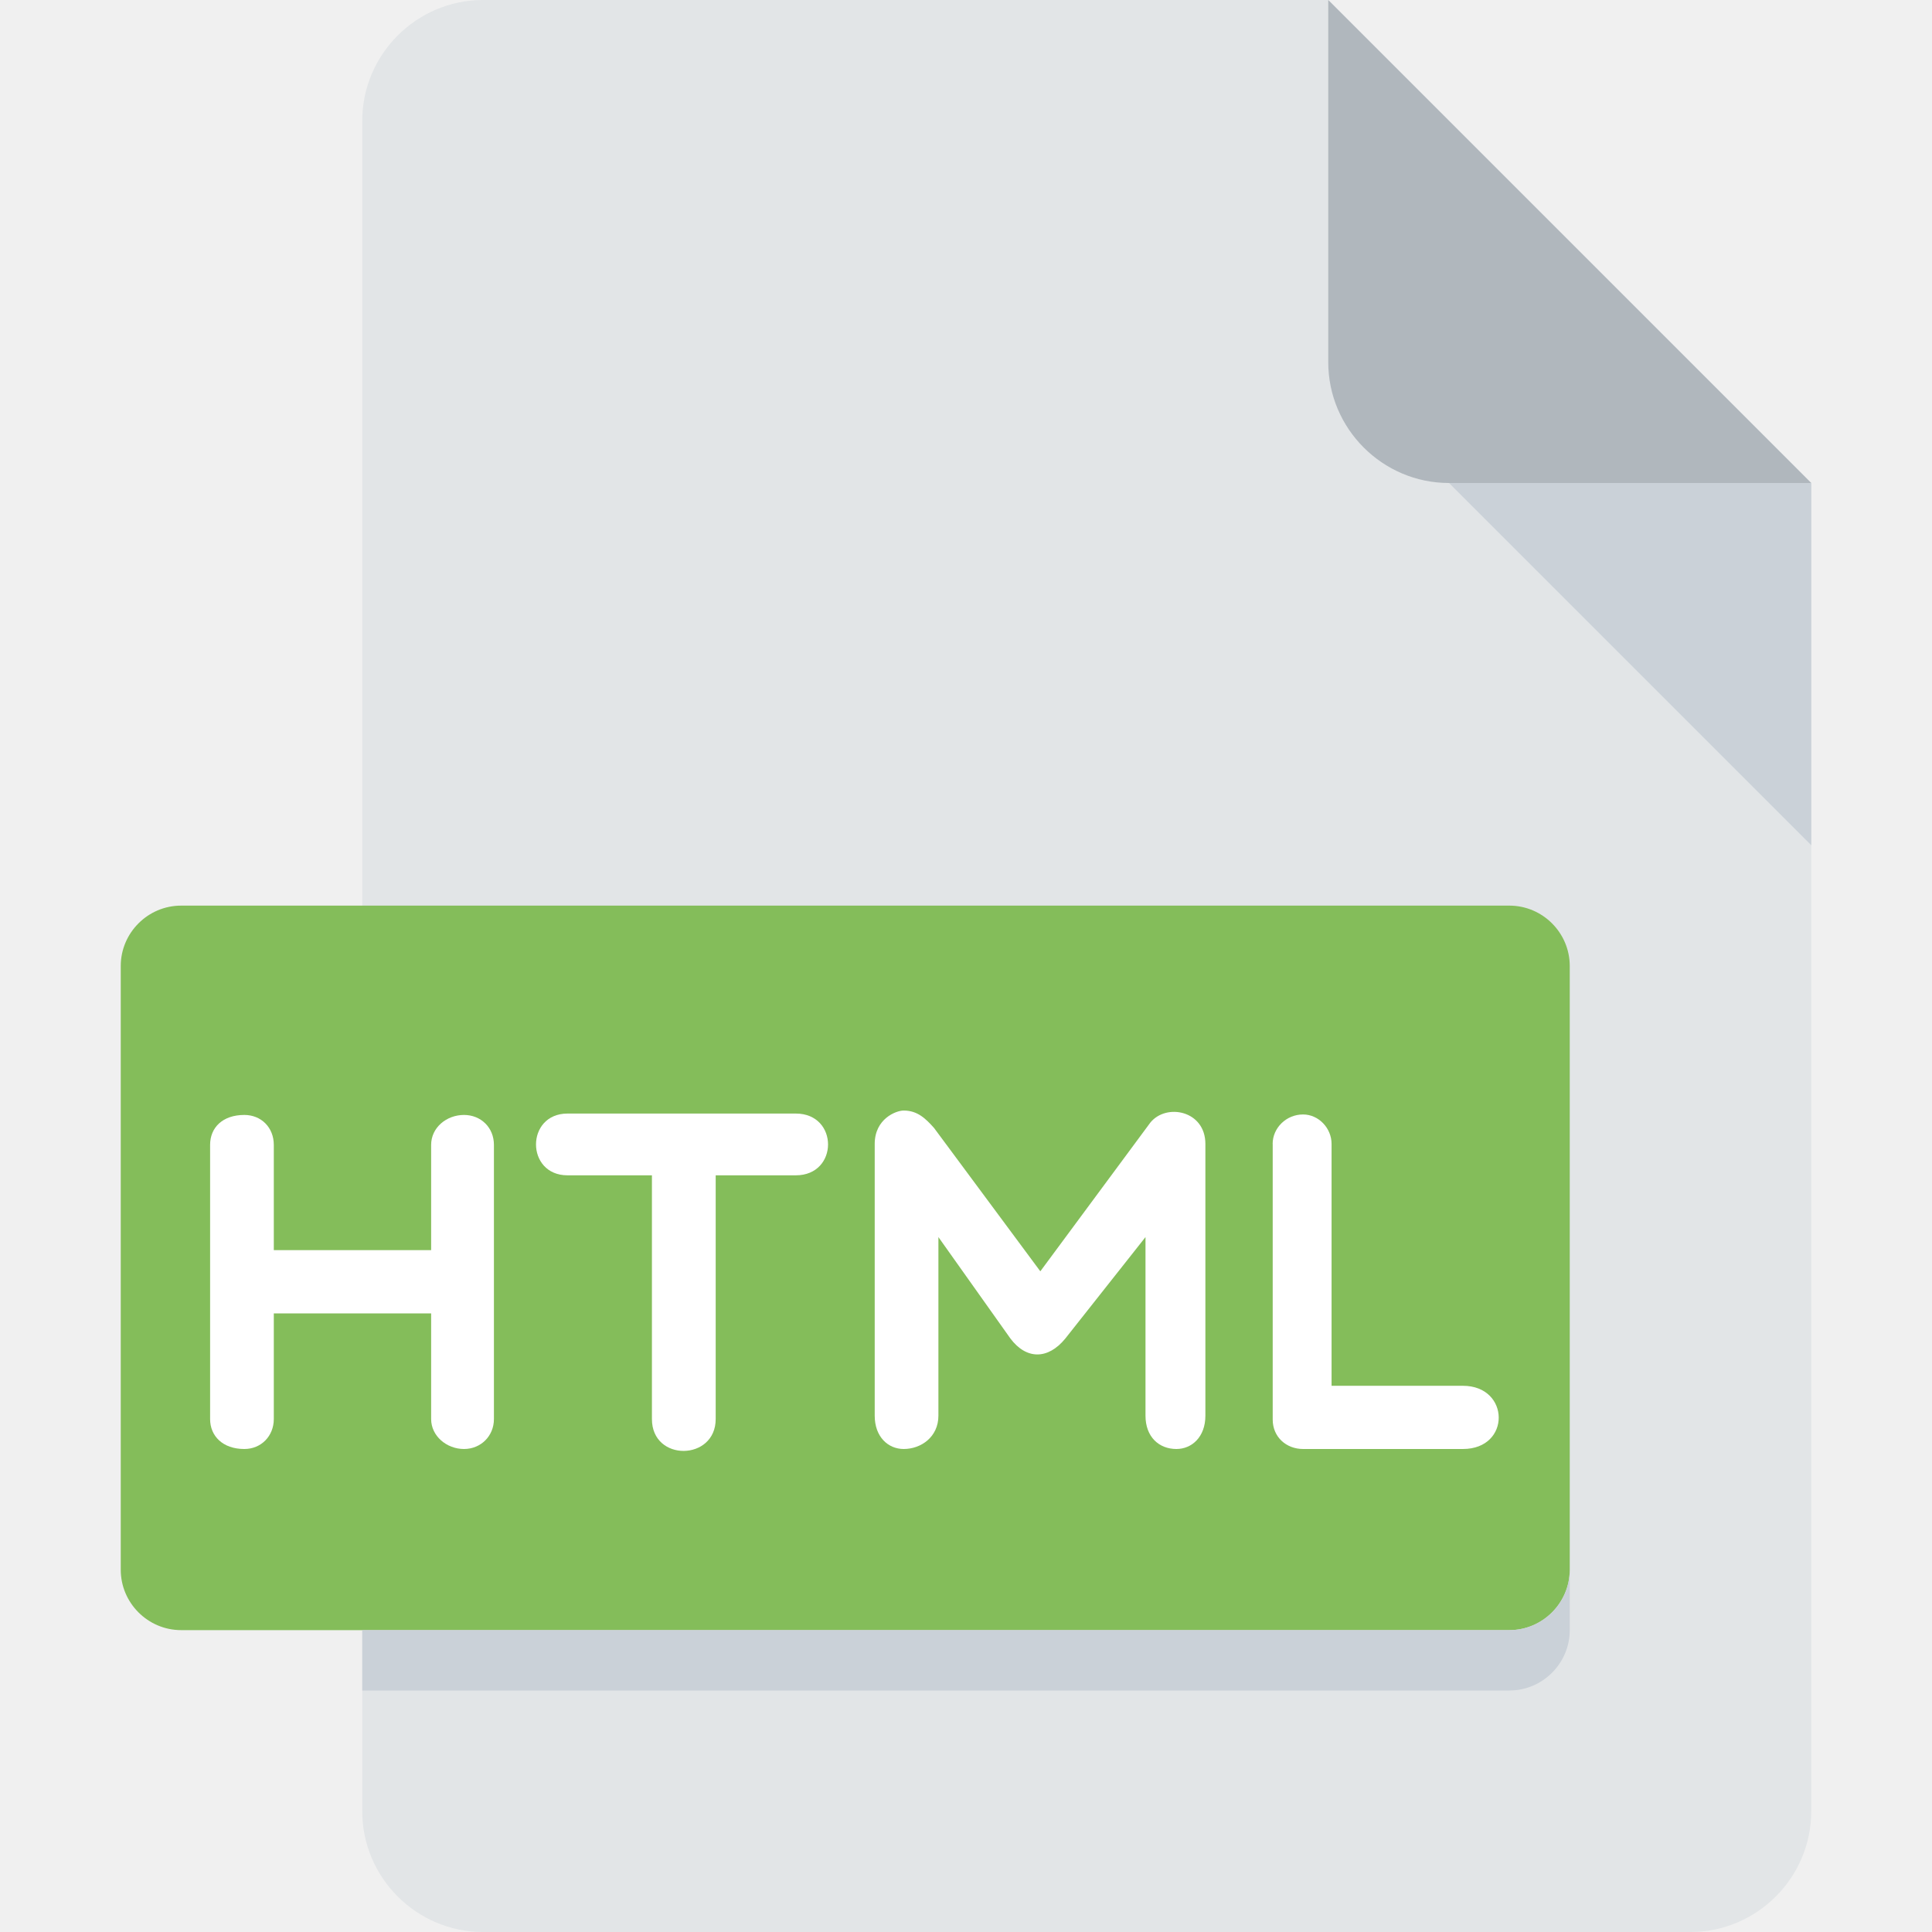
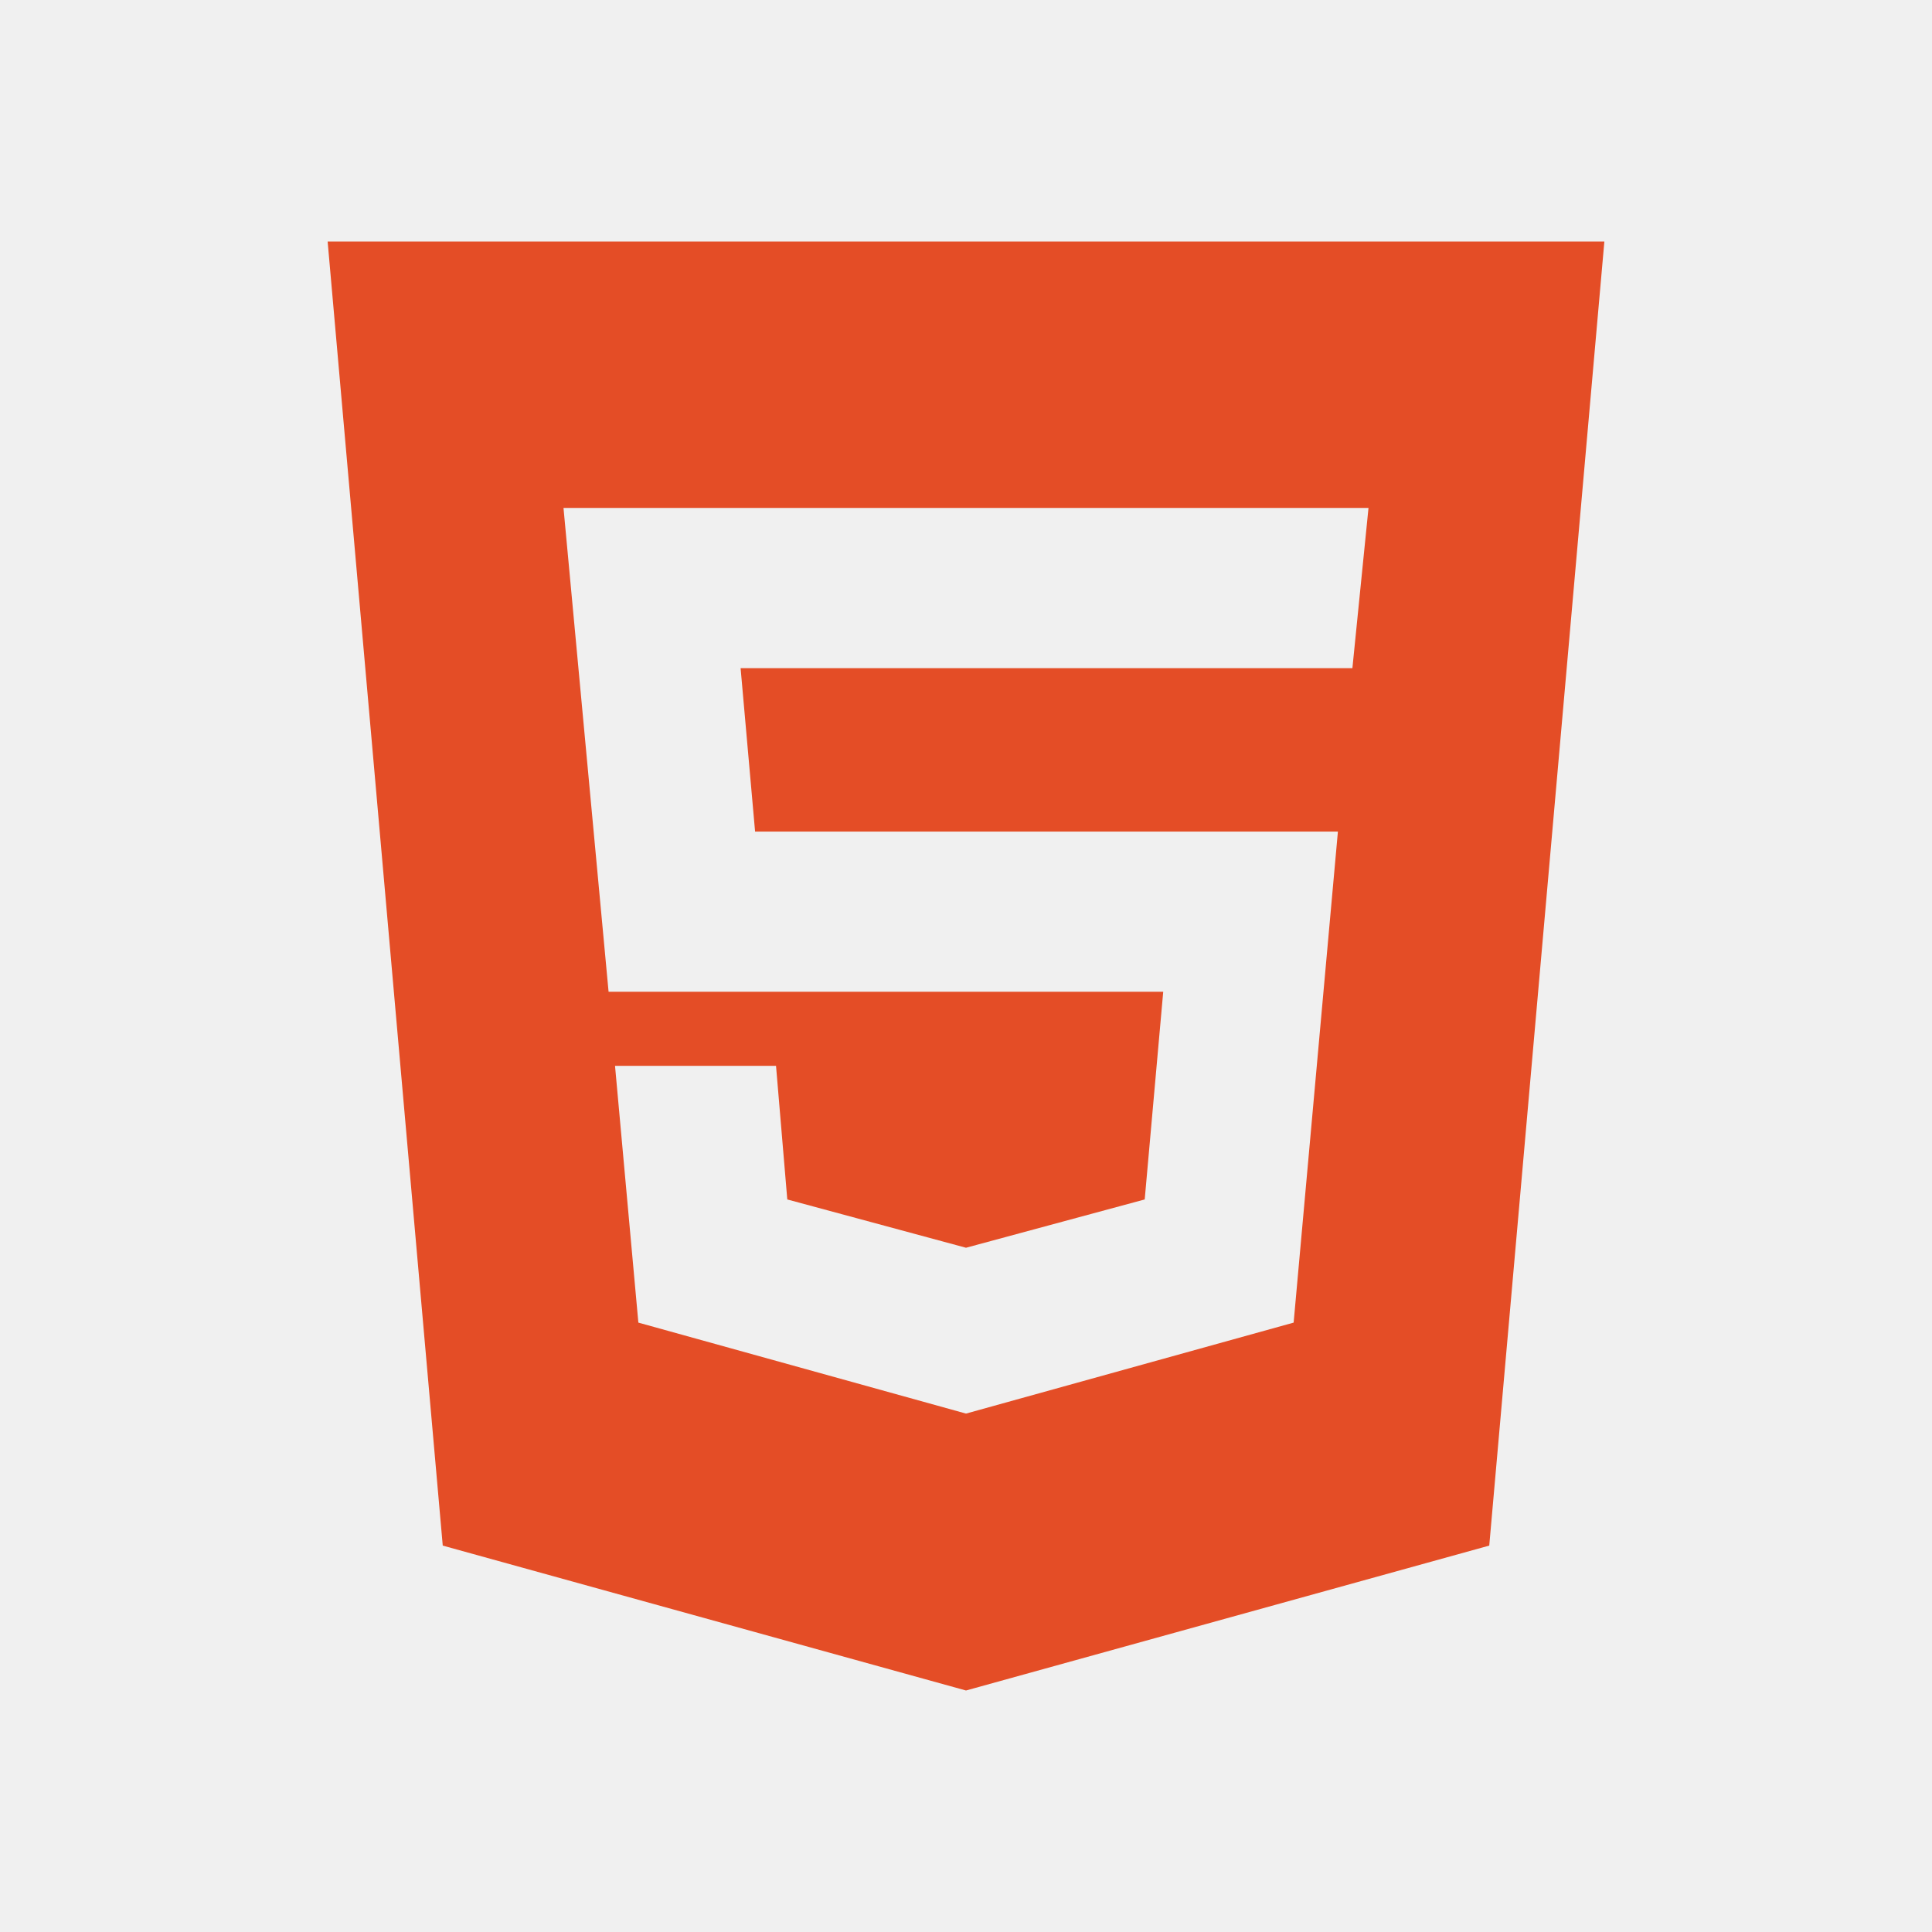
- <svg xmlns="http://www.w3.org/2000/svg" version="1.1" id="Layer_1" x="0px" y="0px" viewBox="0 0 512 512" style="enable-background:new 0 0 512 512;" xml:space="preserve">
-   <path style="fill:#E2E5E7;" d="M128,0c-17.6,0-32,14.4-32,32v448c0,17.6,14.4,32,32,32h320c17.6,0,32-14.4,32-32V128L352,0H128z" />
-   <path style="fill:#B0B7BD;" d="M384,128h96L352,0v96C352,113.6,366.4,128,384,128z" />
-   <polygon style="fill:#CAD1D8;" points="480,224 384,128 480,128 " />
-   <path style="fill:#84BD5A;" d="M416,416c0,8.8-7.2,16-16,16H48c-8.8,0-16-7.2-16-16V256c0-8.8,7.2-16,16-16h352c8.8,0,16,7.2,16,16  V416z" />
-   <g>
-     <path style="fill:#FFFFFF;" d="M55.68,376.064v-72.656c0-4.608,3.328-7.936,9.072-7.936c4.48,0,7.808,3.328,7.808,7.936v27.888   h41.696v-27.888c0-4.608,4.096-7.936,8.704-7.936c4.48,0,7.936,3.328,7.936,7.936v72.656c0,4.48-3.456,7.936-7.936,7.936   c-4.608,0-8.704-3.456-8.704-7.936v-28H72.56v28c0,4.48-3.328,7.936-7.808,7.936C59.008,384,55.68,380.544,55.68,376.064z" />
-     <path style="fill:#FFFFFF;" d="M172.784,311.472H150.4c-11.136,0-11.136-16.368,0-16.368h60.496c11.392,0,11.392,16.368,0,16.368   h-21.232v64.592c0,11.12-16.896,11.392-16.896,0v-64.592H172.784z" />
-     <path style="fill:#FFFFFF;" d="M248.688,327.84v47.328c0,5.648-4.608,8.832-9.2,8.832c-4.096,0-7.68-3.184-7.68-8.832v-72.016   c0-6.656,5.648-8.848,7.68-8.848c3.696,0,5.872,2.192,8.048,4.624l28.16,37.984l29.152-39.408c4.24-5.232,14.592-3.2,14.592,5.648   v72.016c0,5.648-3.6,8.832-7.68,8.832c-4.592,0-8.192-3.184-8.192-8.832V327.84l-21.232,26.864c-4.592,5.648-10.352,5.648-14.576,0   L248.688,327.84z" />
-     <path style="fill:#FFFFFF;" d="M337.264,303.152c0-4.224,3.584-7.808,8.064-7.808c4.096,0,7.552,3.6,7.552,7.808v64.096h34.8   c12.528,0,12.8,16.752,0,16.752h-42.336c-4.48,0-8.064-3.184-8.064-7.808v-73.04H337.264z" />
-   </g>
-   <path style="fill:#CAD1D8;" d="M400,432H96v16h304c8.8,0,16-7.2,16-16v-16C416,424.8,408.8,432,400,432z" />
-   <g>
- </g>
-   <g>
- </g>
-   <g>
- </g>
-   <g>
- </g>
-   <g>
- </g>
-   <g>
- </g>
-   <g>
- </g>
-   <g>
- </g>
-   <g>
- </g>
-   <g>
- </g>
-   <g>
- </g>
-   <g>
- </g>
-   <g>
- </g>
-   <g>
- </g>
-   <g>
- </g>
+ <svg xmlns="http://www.w3.org/2000/svg" version="1.1" viewBox="0 0 24 24">
+   <path d="m12 17.56l4.07-1.13.55-6.1h-7.24l-.18-2.03h7.6l.2-1.99h-10l.56 6.01h6.89l-.23 2.58-2.22.6-2.22-.6-.14-1.66h-2l.29 3.19 4.07 1.13m-7.93-14.56h15.86l-1.43 16.2-6.5 1.8-6.5-1.8-1.43-16.2z" fill="#e44d26" />
</svg>
